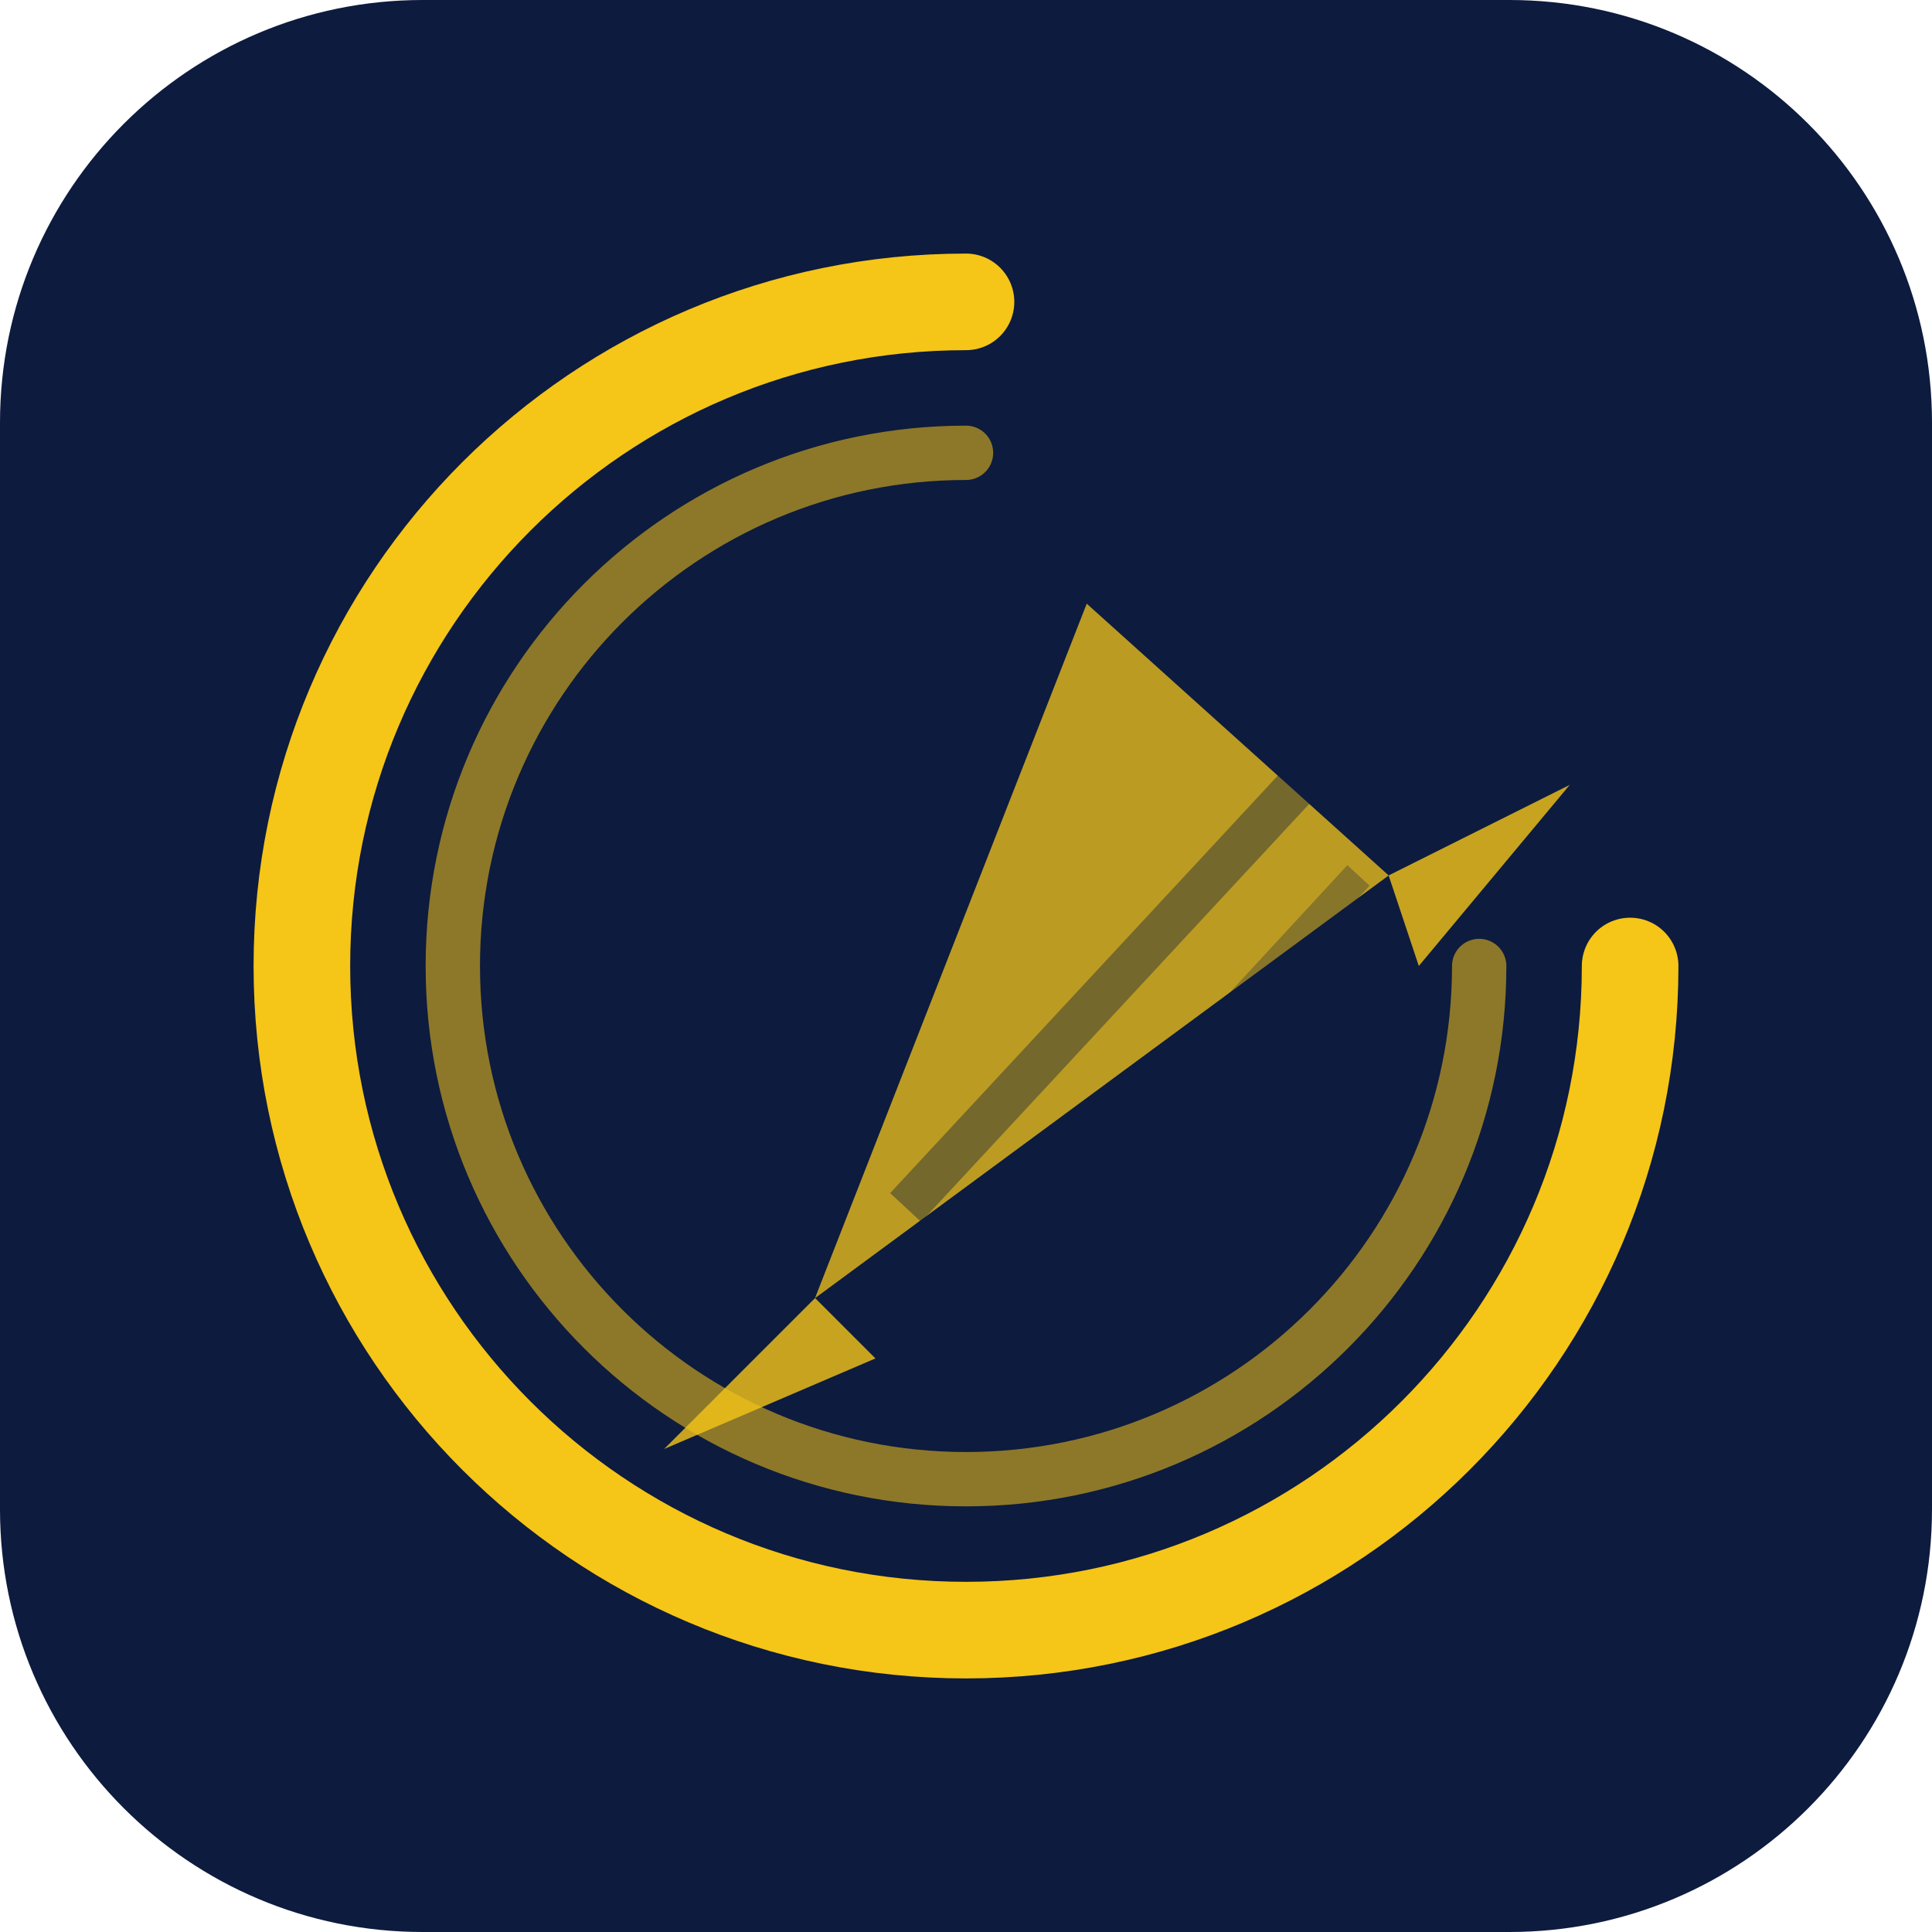
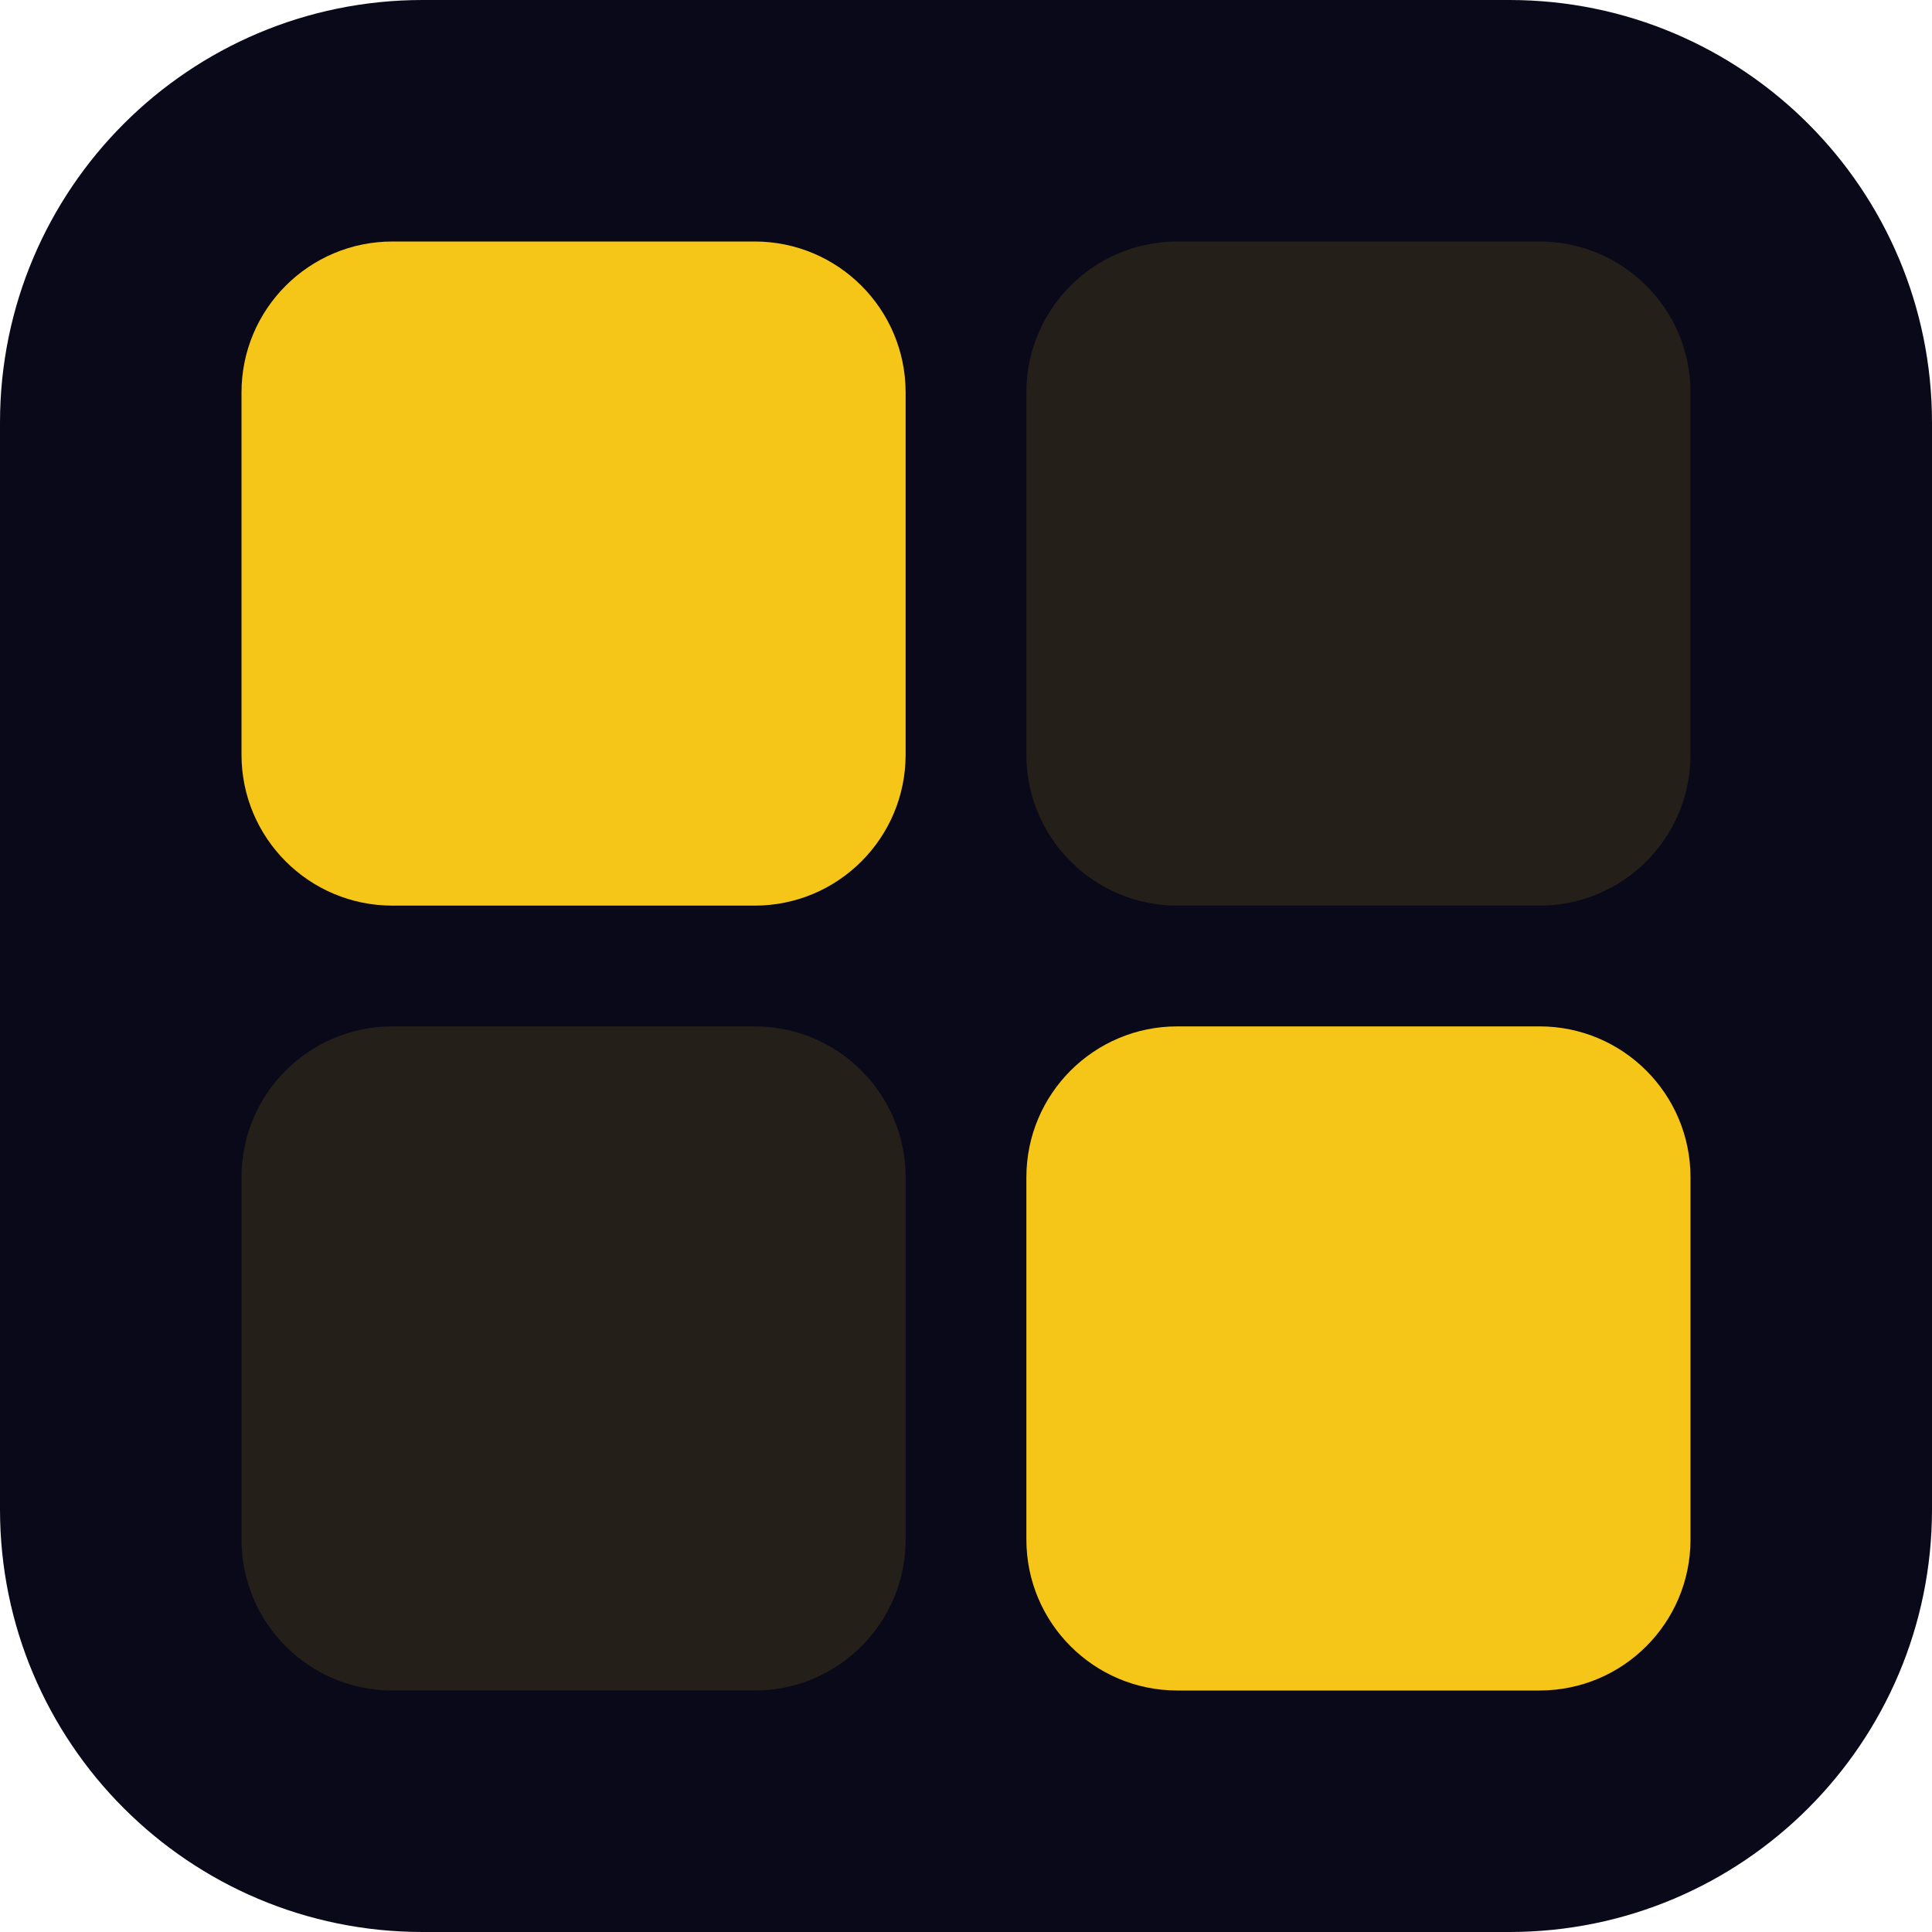
<svg xmlns="http://www.w3.org/2000/svg" viewBox="0 0 32 32" fill="none">
-   <rect width="32" height="32" rx="7" fill="#0d1b3e" />
-   <path d="M 16 5 A 11 11 0 1 0 27 16" stroke="#f5c518" stroke-width="1.6" fill="none" stroke-linecap="round" />
-   <path d="M 16 7.5 A 8.5 8.5 0 1 0 24.5 16" stroke="#f5c518" stroke-width="0.9" fill="none" stroke-linecap="round" opacity="0.55" />
-   <path d="M 13.5 21.5 L 18 10 L 23 14.5 Z" fill="#f5c518" />
-   <path d="M 13.5 21.5 L 11 24 L 14.5 22.5 Z" fill="#f5c518" opacity="0.8" />
-   <path d="M 23 14.5 L 26 13 L 23.5 16 Z" fill="#f5c518" opacity="0.8" />
-   <path d="M 13.5 21.5 L 18 10 L 23 14.5 Z" fill="#0d1b3e" opacity="0.25" />
-   <line x1="15" y1="20" x2="21.5" y2="13" stroke="#0d1b3e" stroke-width="0.7" opacity="0.4" />
-   <line x1="16.5" y1="21" x2="22.5" y2="14.5" stroke="#0d1b3e" stroke-width="0.5" opacity="0.3" />
+   <rect width="32" height="32" rx="7" fill="#09091a" />
+   <rect x="4" y="4" width="11" height="11" rx="2.5" fill="#f5c518" />
+   <rect x="17" y="4" width="11" height="11" rx="2.5" fill="#f5c518" opacity="0.12" />
+   <rect x="4" y="17" width="11" height="11" rx="2.5" fill="#f5c518" opacity="0.12" />
+   <rect x="17" y="17" width="11" height="11" rx="2.5" fill="#f5c518" />
</svg>
